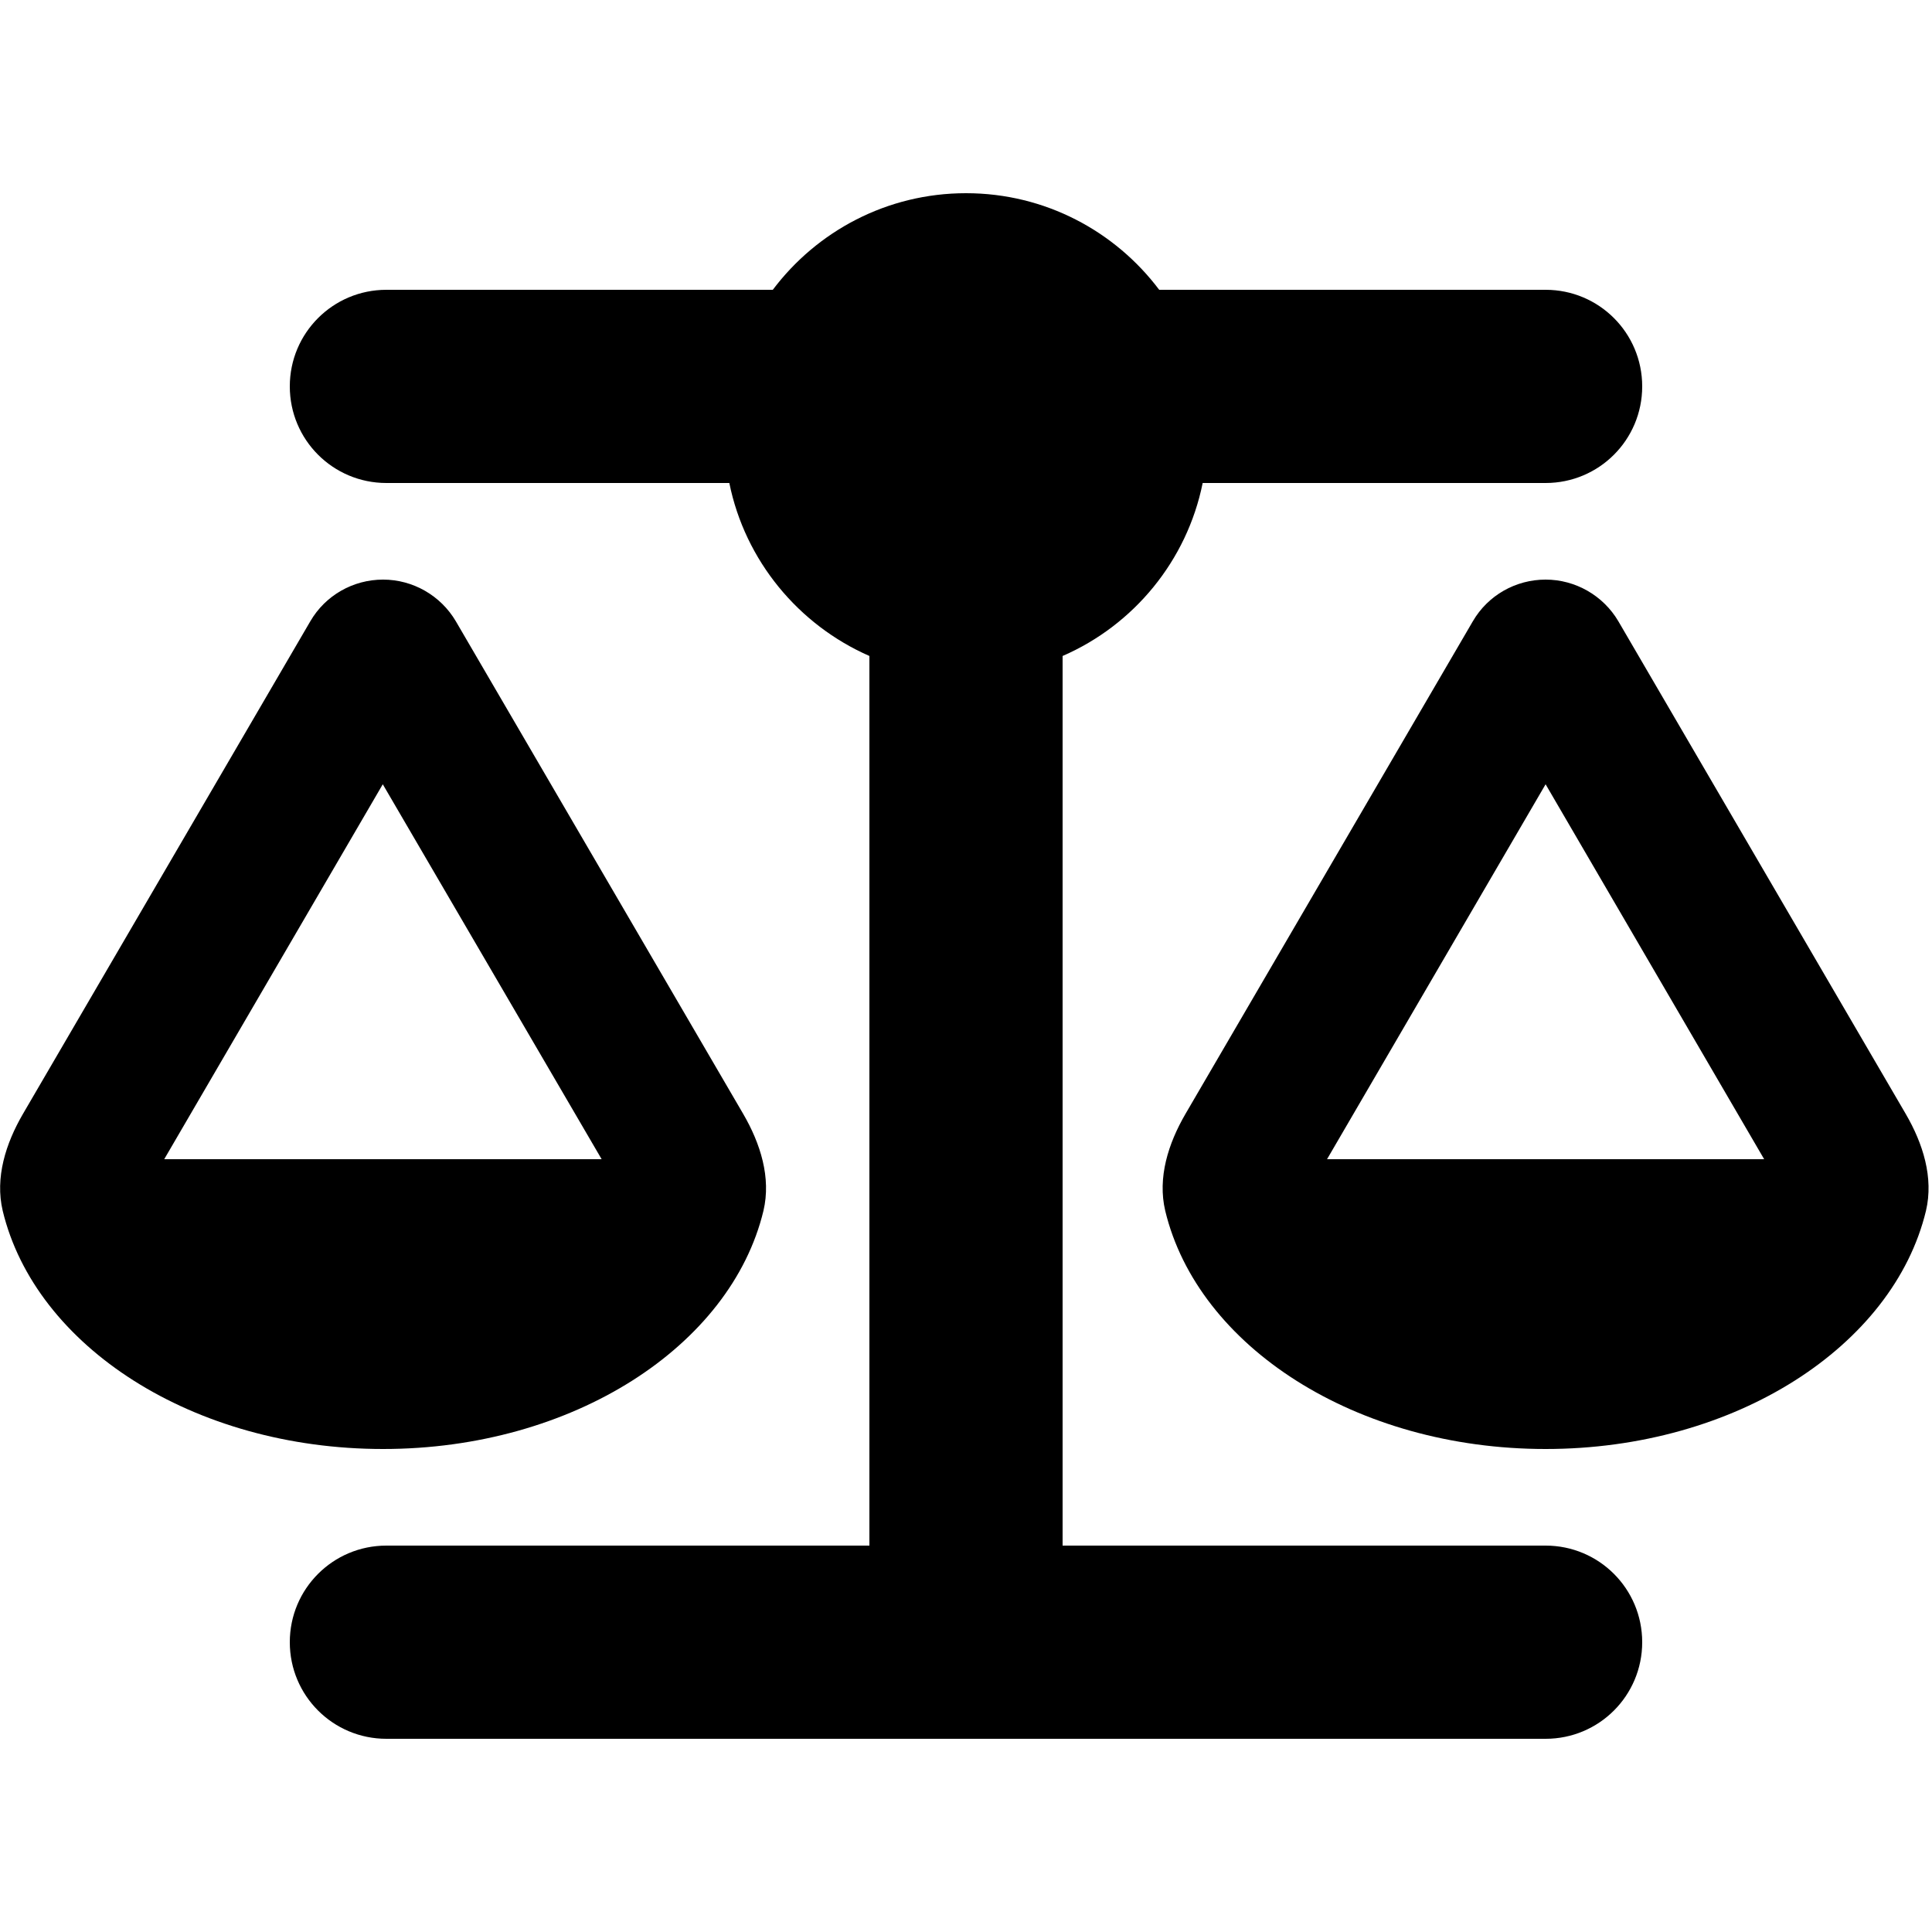
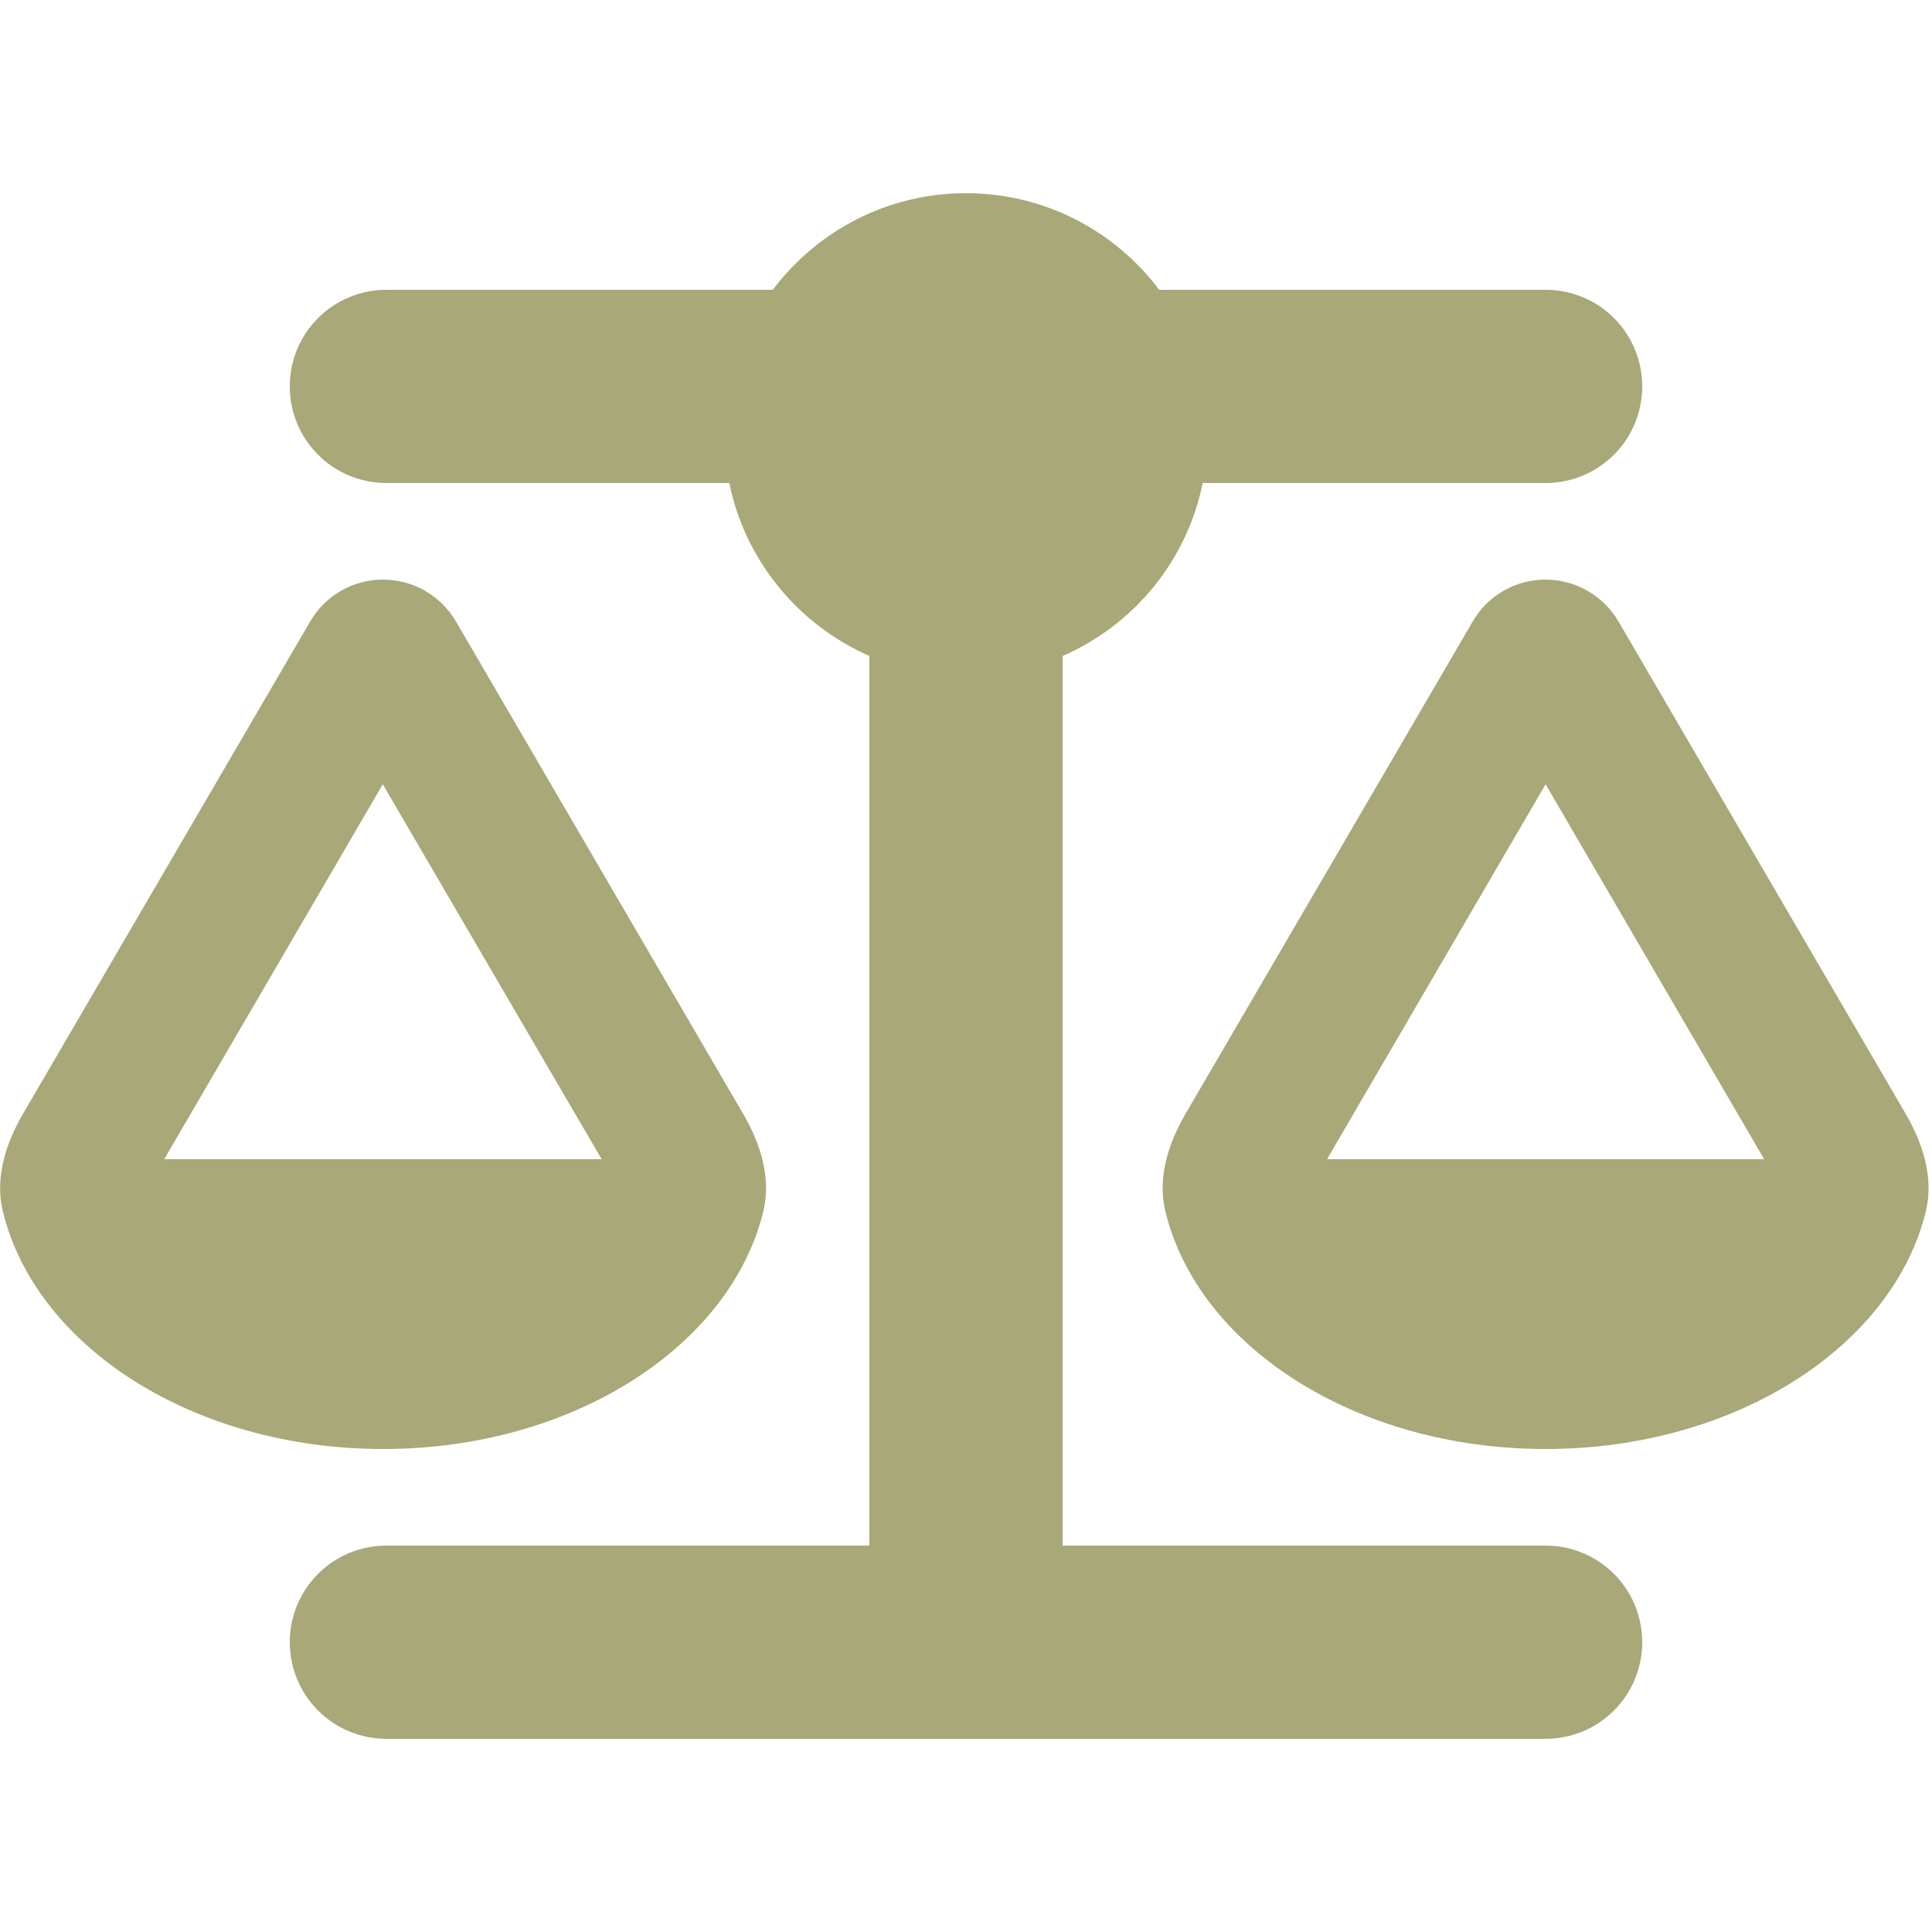
- <svg xmlns="http://www.w3.org/2000/svg" viewBox="0 0 640 640">
-   <path fill="currentColor" d="M384 96L512 96C529.7 96 544 110.3 544 128C544 145.7 529.7 160 512 160L398.4 160C393.2 185.8 375.5 207.1 352 217.3L352 512L512 512C529.7 512 544 526.3 544 544C544 561.7 529.7 576 512 576L128 576C110.3 576 96 561.7 96 544C96 526.3 110.3 512 128 512L288 512L288 217.3C264.5 207 246.8 185.7 241.6 160L128 160C110.3 160 96 145.7 96 128C96 110.3 110.3 96 128 96L256 96C270.6 76.6 293.8 64 320 64C346.2 64 369.4 76.6 384 96zM439.6 384L584.4 384L512 259.8L439.6 384zM512 480C449.1 480 396.8 446 386 401.1C383.4 390.1 387 378.8 392.7 369L487.9 205.8C492.9 197.2 502.1 192 512 192C521.9 192 531.1 197.3 536.1 205.8L631.3 369C637 378.8 640.6 390.1 638 401.1C627.2 445.9 574.9 480 512 480zM126.8 259.8L54.4 384L199.3 384L126.8 259.8zM.9 401.1C-1.7 390.1 1.9 378.8 7.6 369L102.8 205.8C107.8 197.2 117 192 126.9 192C136.8 192 146 197.3 151 205.8L246.2 369C251.9 378.8 255.5 390.1 252.9 401.1C242.1 445.9 189.8 480 126.9 480C64 480 11.7 446 .9 401.1z" />
+ <svg xmlns="http://www.w3.org/2000/svg" version="1.1" id="Layer_1" x="0px" y="0px" viewBox="0 0 640 640" style="enable-background:new 0 0 640 640;" xml:space="preserve">
+   <style type="text/css">
+ 	.st0{fill:#A8A878;}
+ </style>
+   <path class="st0" d="M384,96h128c17.7,0,32,14.3,32,32s-14.3,32-32,32H398.4c-5.2,25.8-22.9,47.1-46.4,57.3V512h160  c17.7,0,32,14.3,32,32s-14.3,32-32,32H128c-17.7,0-32-14.3-32-32s14.3-32,32-32h160V217.3c-23.5-10.3-41.2-31.6-46.4-57.3H128  c-17.7,0-32-14.3-32-32s14.3-32,32-32h128c14.6-19.4,37.8-32,64-32S369.4,76.6,384,96z M439.6,384h144.8L512,259.8L439.6,384z   M512,480c-62.9,0-115.2-34-126-78.9c-2.6-11,1-22.3,6.7-32.1l95.2-163.2c5-8.6,14.2-13.8,24.1-13.8c9.9,0,19.1,5.3,24.1,13.8  L631.3,369c5.7,9.8,9.3,21.1,6.7,32.1C627.2,445.9,574.9,480,512,480z M126.8,259.8L54.4,384h144.9L126.8,259.8z M0.9,401.1  c-2.6-11,1-22.3,6.7-32.1l95.2-163.2c5-8.6,14.2-13.8,24.1-13.8s19.1,5.3,24.1,13.8L246.2,369c5.7,9.8,9.3,21.1,6.7,32.1  c-10.8,44.8-63.1,78.9-126,78.9S11.7,446,0.9,401.1z" />
</svg>
